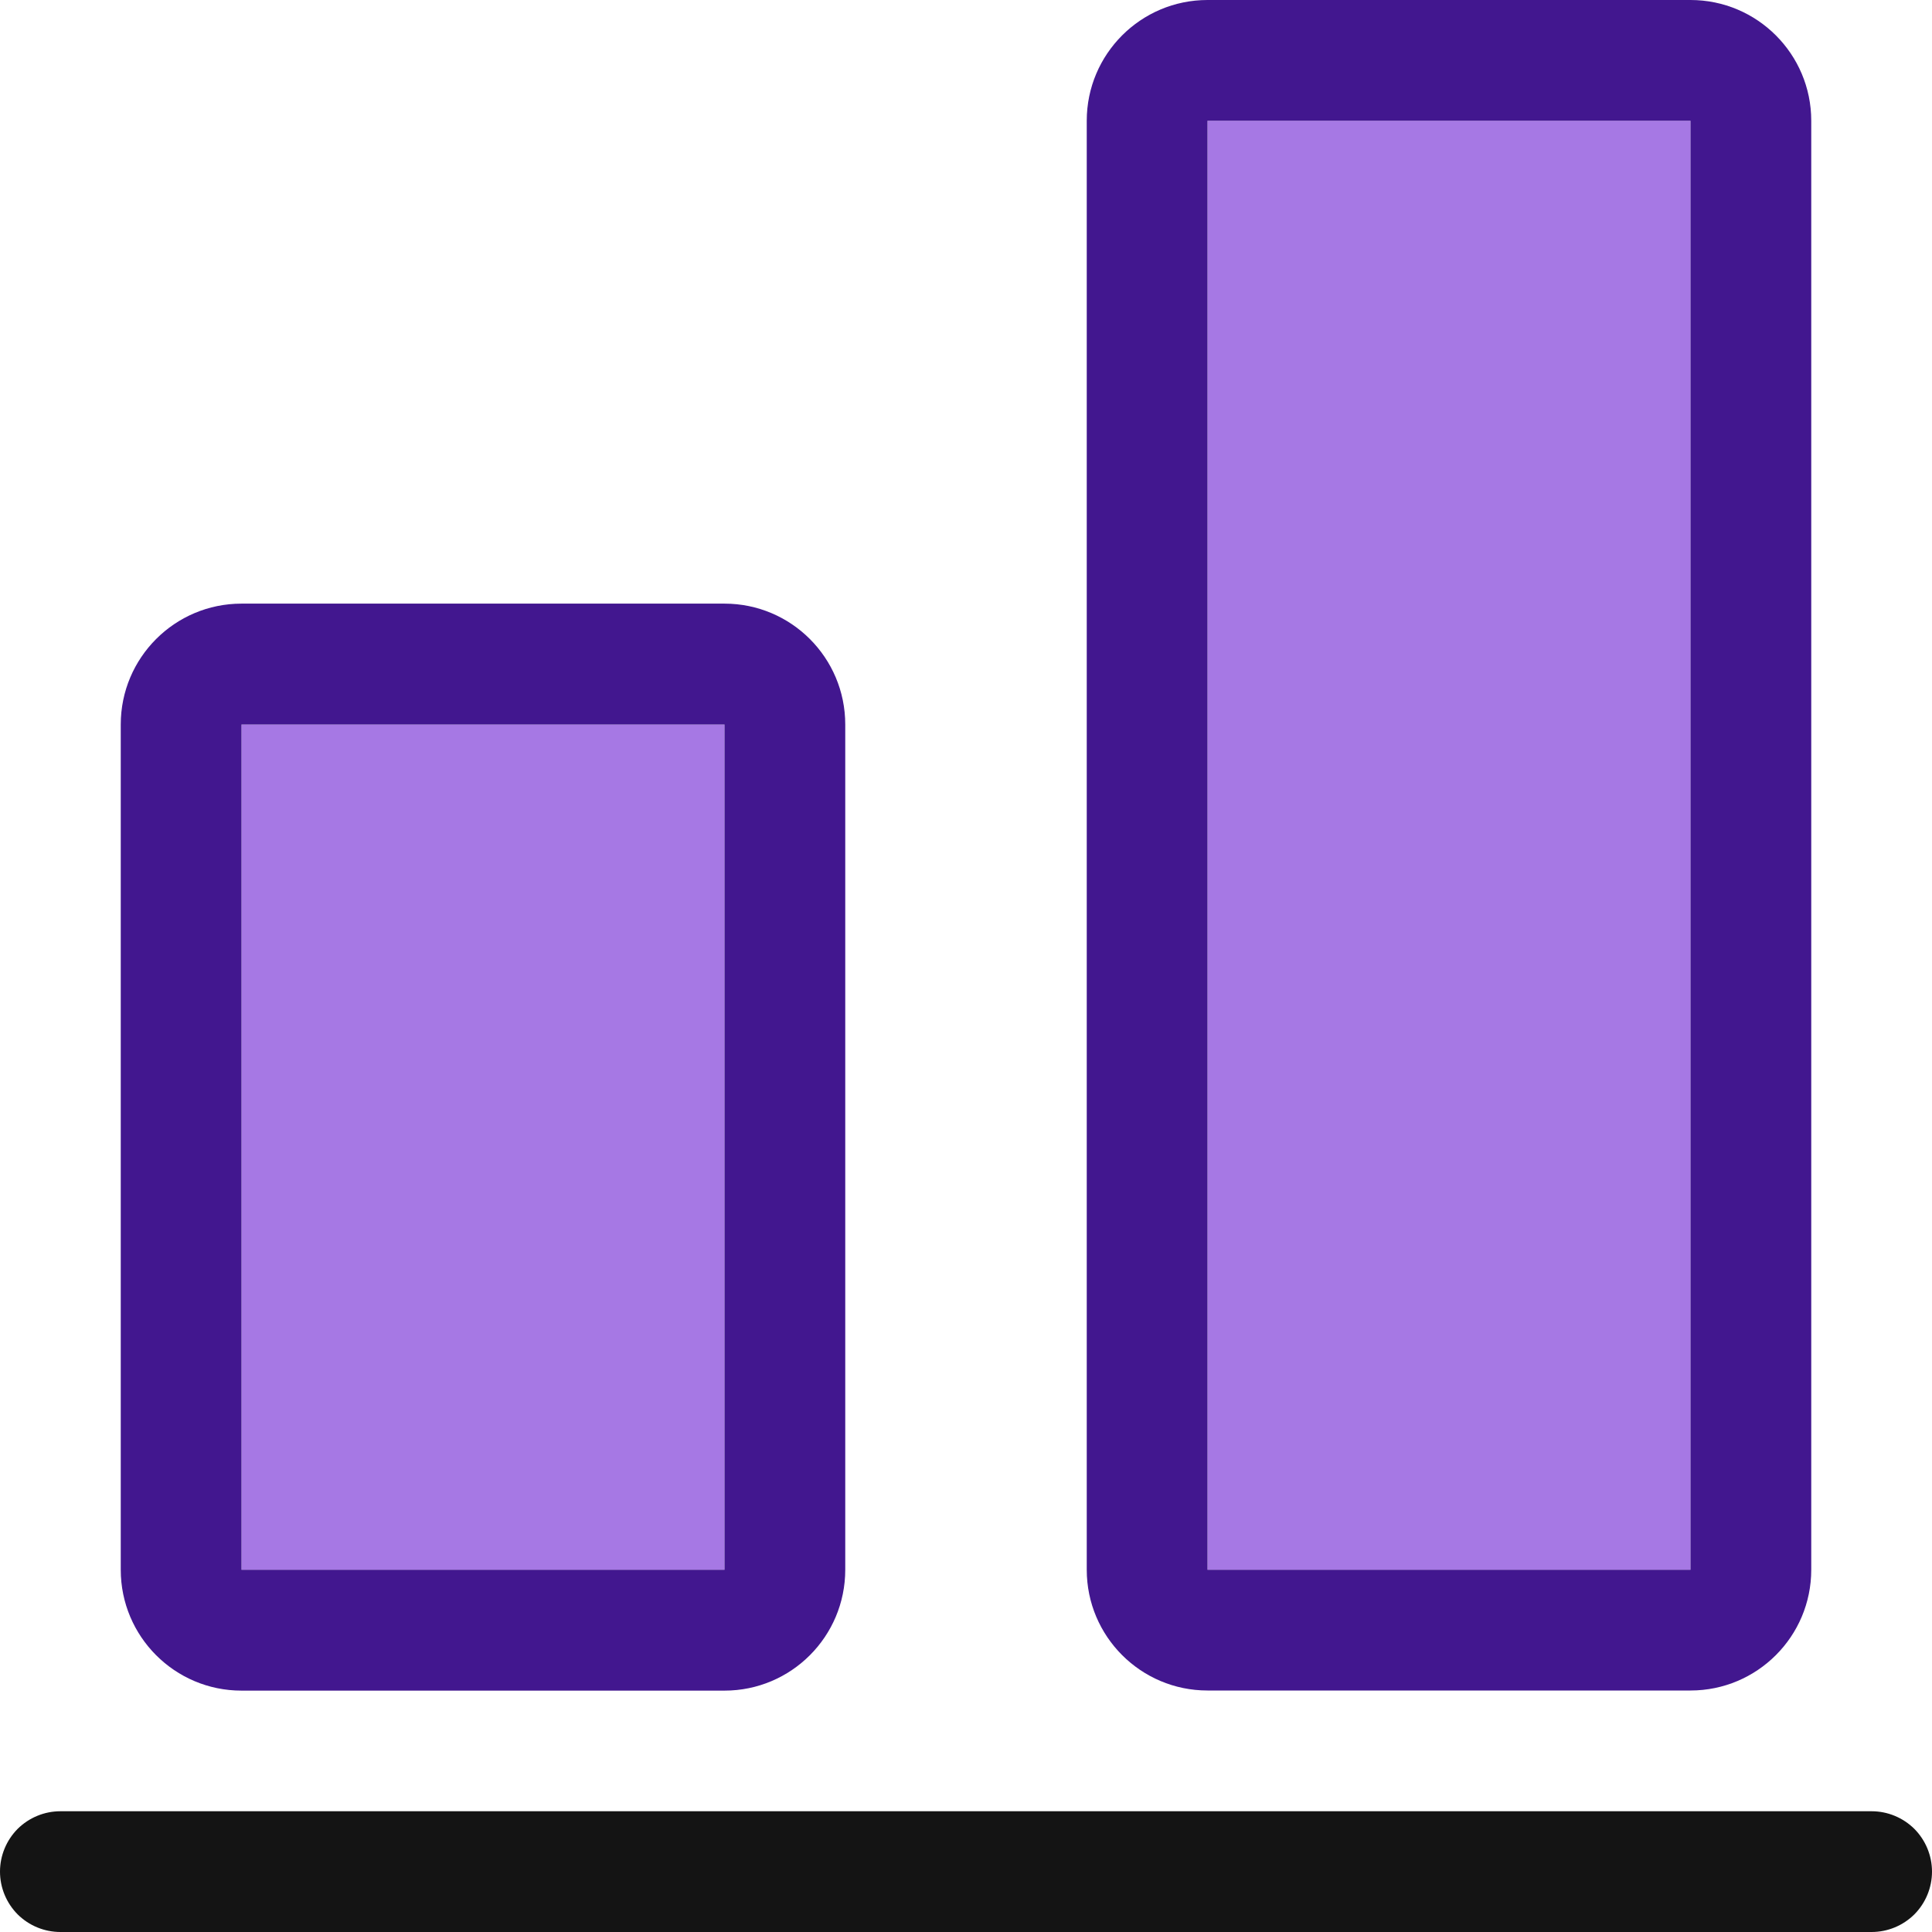
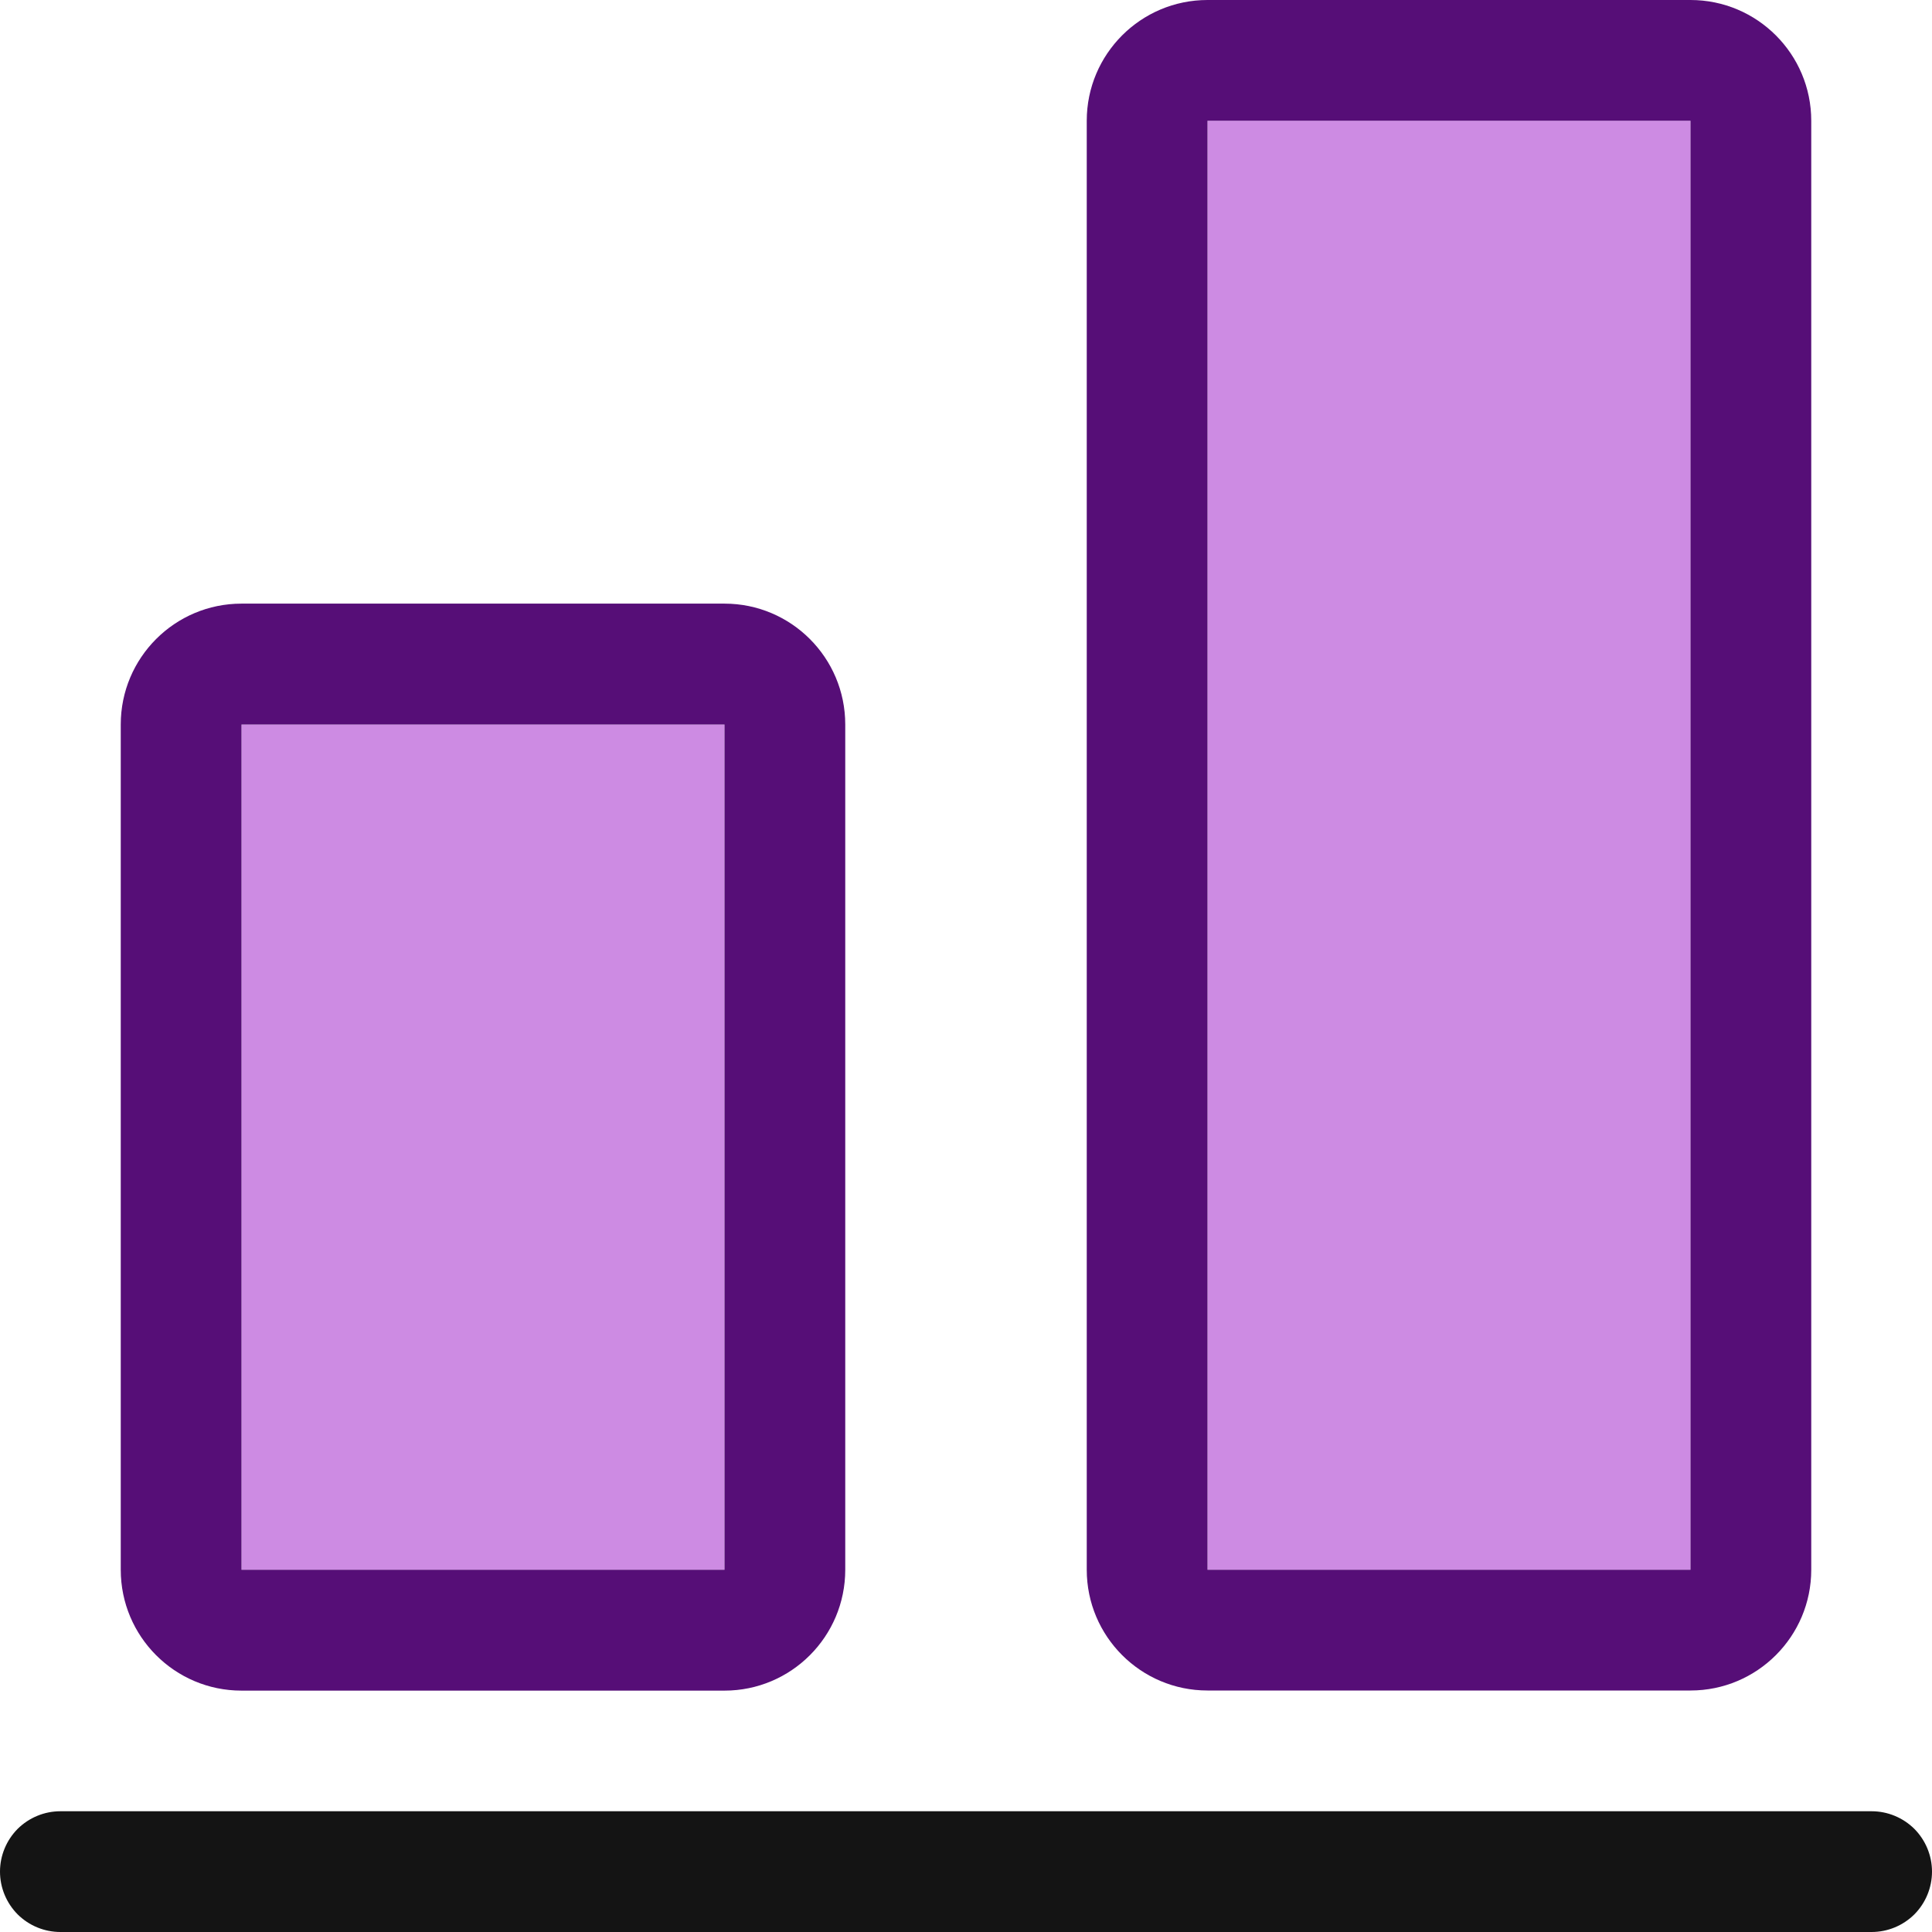
<svg xmlns="http://www.w3.org/2000/svg" width="100%" height="100%" viewBox="0 0 16 16" version="1.1" xml:space="preserve" style="fill-rule:evenodd;clip-rule:evenodd;stroke-linejoin:round;stroke-miterlimit:2;">
  <g transform="matrix(1,0,0,1,-126,-18)">
    <g id="alignbottom" transform="matrix(0.666667,0,0,0.666667,126,18)">
      <rect x="0" y="0" width="24" height="24" style="fill:none;" />
      <clipPath id="_clip1">
        <rect x="0" y="0" width="24" height="24" />
      </clipPath>
      <g clip-path="url(#_clip1)">
        <g transform="matrix(-9.18485e-17,-1.5,1.5,-9.18485e-17,-39,171)">
          <path d="M99,26.5C99,26.367 98.947,26.24 98.854,26.146C98.76,26.053 98.633,26 98.5,26C98.367,26 98.24,26.053 98.146,26.146C98.053,26.24 98,26.367 98,26.5C98,28.888 98,39.112 98,41.5C98,41.633 98.053,41.76 98.146,41.854C98.24,41.947 98.367,42 98.5,42C98.633,42 98.76,41.947 98.854,41.854C98.947,41.76 99,41.633 99,41.5C99,39.112 99,28.888 99,26.5Z" style="fill:rgb(20,20,20);" />
        </g>
        <g transform="matrix(-2.14313e-16,-3.5,2,-1.22465e-16,-53,376.5)">
-           <rect x="102" y="28" width="3" height="3" style="fill:rgb(166,120,228);" />
-           <path d="M105.429,28C105.429,27.586 105.237,27.25 105,27.25L102,27.25C101.763,27.25 101.571,27.586 101.571,28L101.571,31C101.571,31.414 101.763,31.75 102,31.75L105,31.75C105.237,31.75 105.429,31.414 105.429,31L105.429,28ZM105,28L102,28L102,31L105,31L105,28Z" style="fill:rgb(66,23,143);" />
+           <rect x="102" y="28" width="3" height="3" style="fill:rgb(205,139,227);" />
+           <path d="M105.429,28C105.429,27.586 105.237,27.25 105,27.25L102,27.25C101.763,27.25 101.571,27.586 101.571,28L101.571,31C101.571,31.414 101.763,31.75 102,31.75L105,31.75C105.237,31.75 105.429,31.414 105.429,31L105.429,28ZM105,28L102,28L102,31L105,31L105,28Z" style="fill:rgb(86,14,119);" />
        </g>
        <g transform="matrix(-3.67394e-16,-6,2,-1.22465e-16,-41,631.5)">
-           <rect x="102" y="28" width="3" height="3" style="fill:rgb(166,120,228);" />
-           <path d="M105.25,28C105.25,27.586 105.138,27.25 105,27.25L102,27.25C101.862,27.25 101.75,27.586 101.75,28L101.75,31C101.75,31.414 101.862,31.75 102,31.75L105,31.75C105.138,31.75 105.25,31.414 105.25,31L105.25,28ZM105,28L102,28L102,31L105,31L105,28Z" style="fill:rgb(66,23,143);" />
+           <rect x="102" y="28" width="3" height="3" style="fill:rgb(205,139,227);" />
+           <path d="M105.25,28C105.25,27.586 105.138,27.25 105,27.25L102,27.25C101.862,27.25 101.75,27.586 101.75,28L101.75,31C101.75,31.414 101.862,31.75 102,31.75L105,31.75C105.138,31.75 105.25,31.414 105.25,31L105.25,28ZM105,28L102,28L102,31L105,31L105,28Z" style="fill:rgb(86,14,119);" />
        </g>
      </g>
    </g>
  </g>
</svg>
